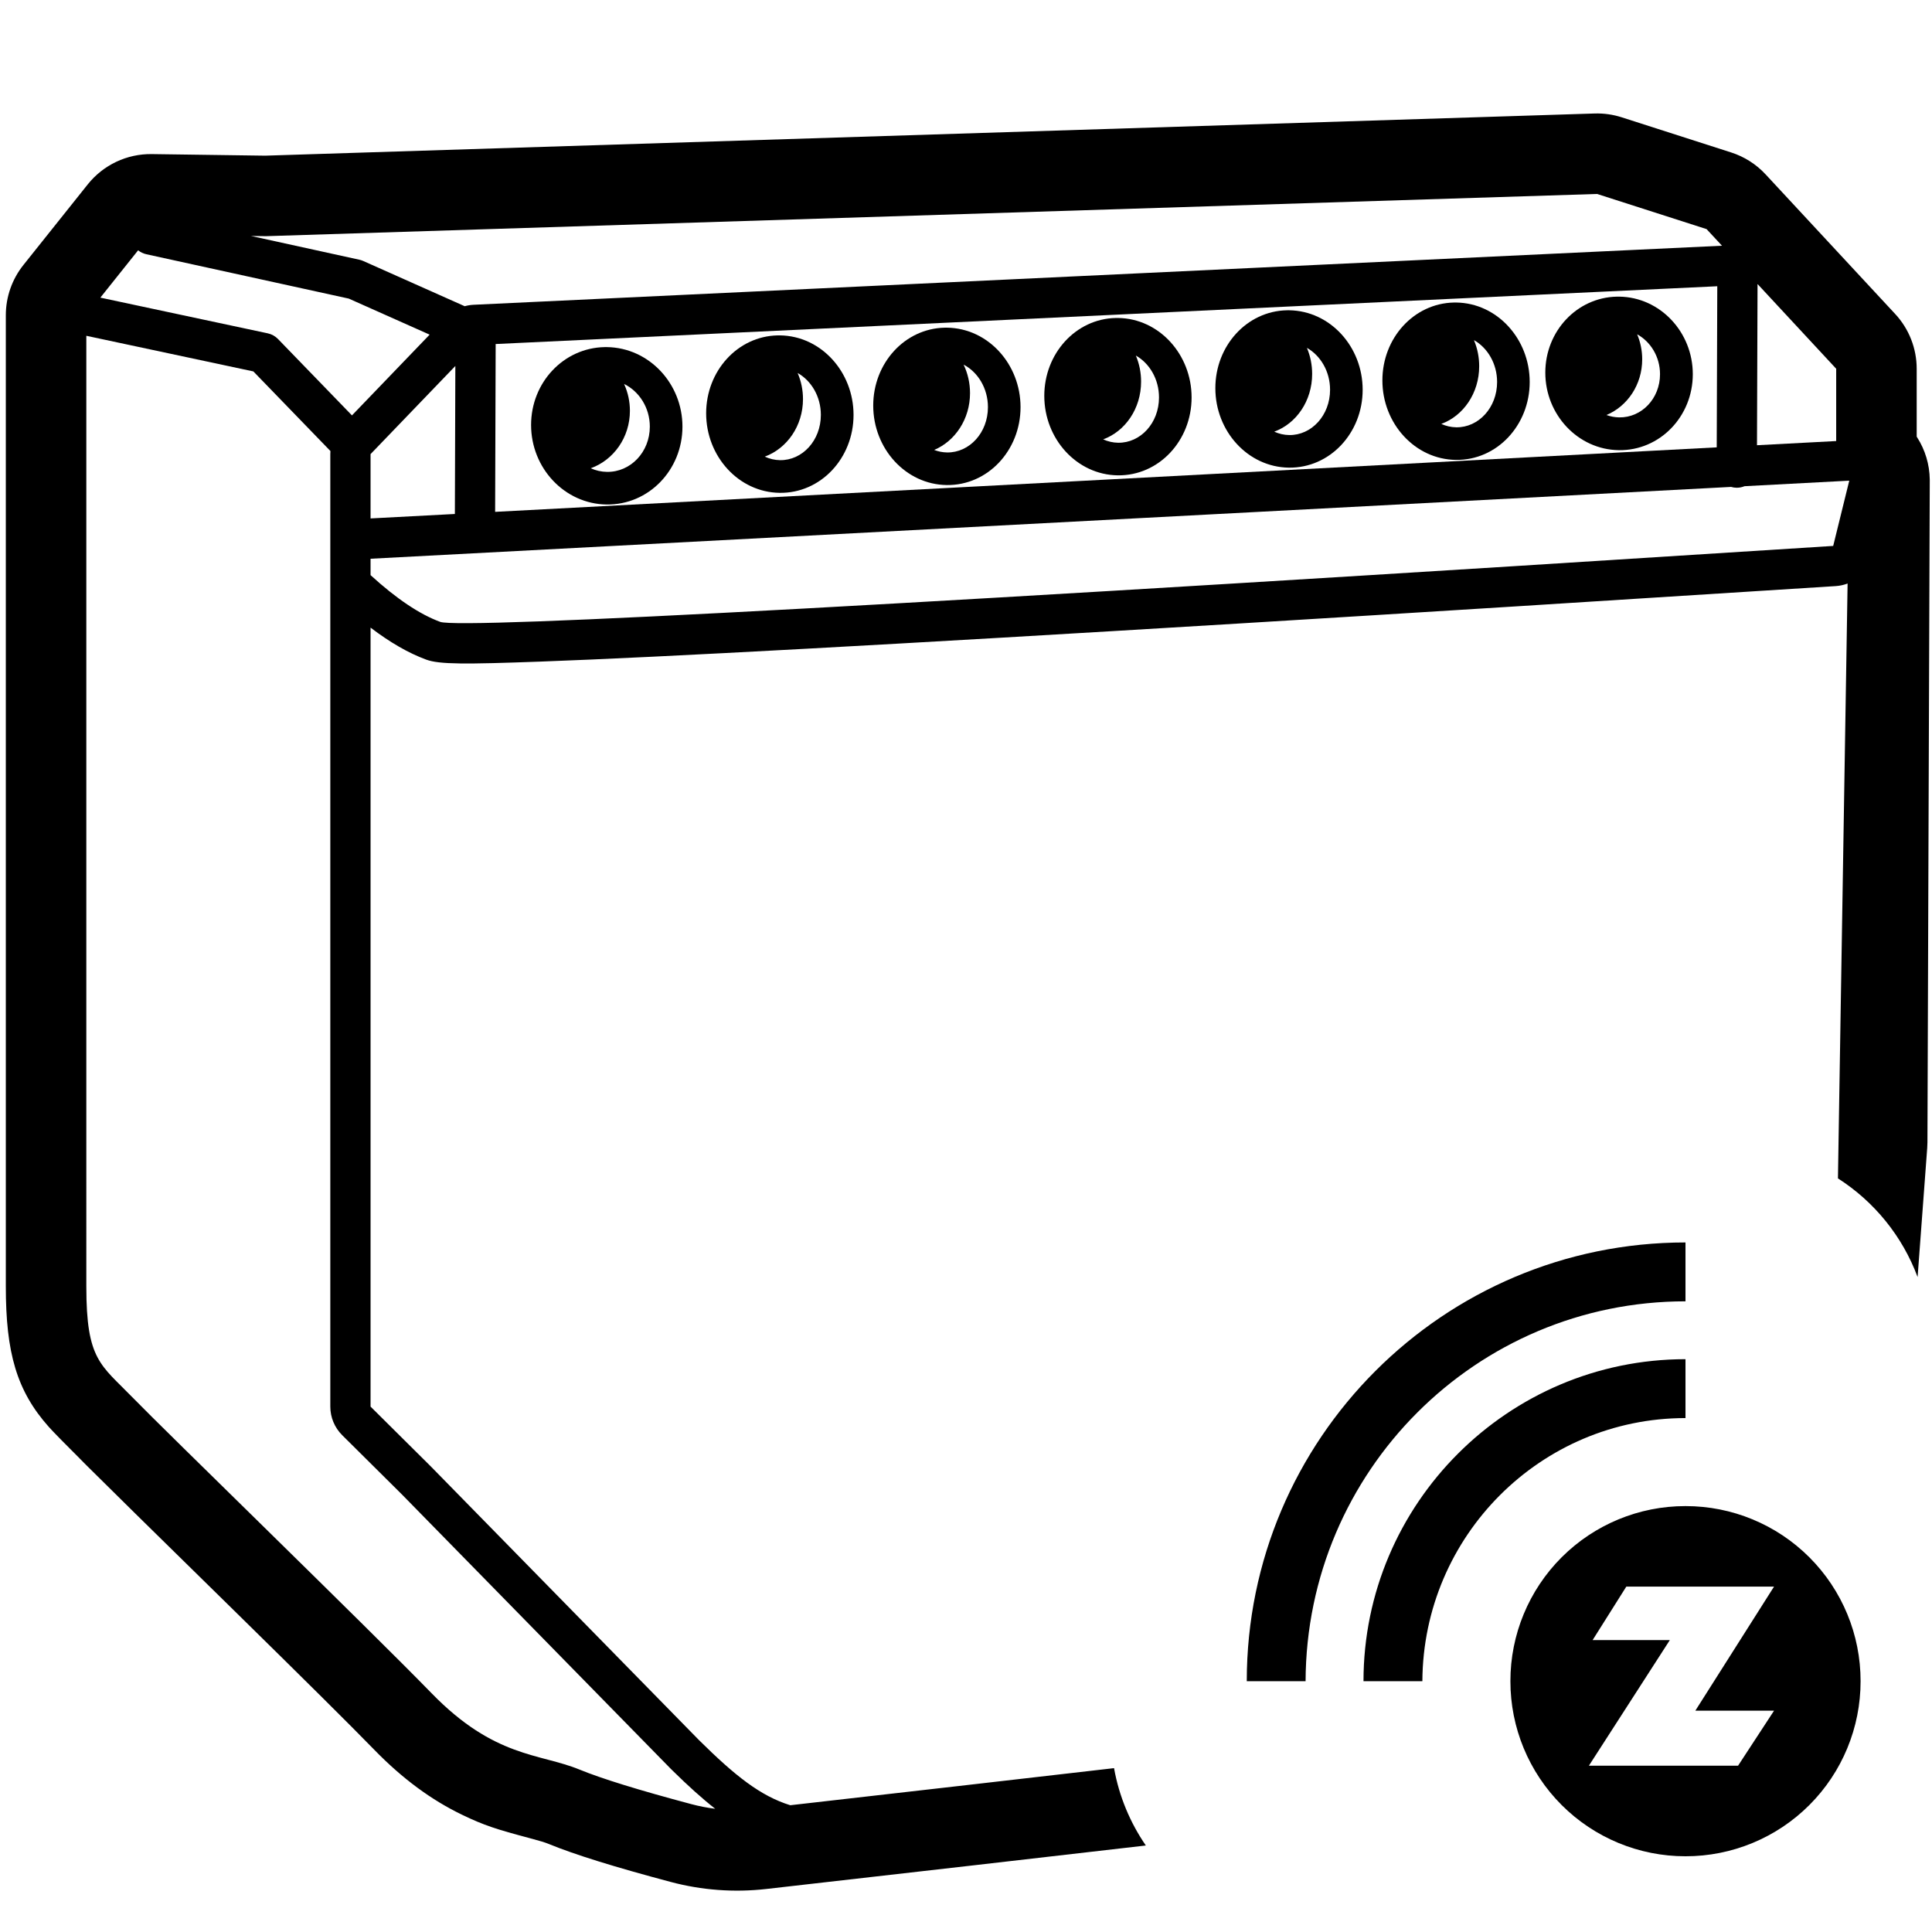
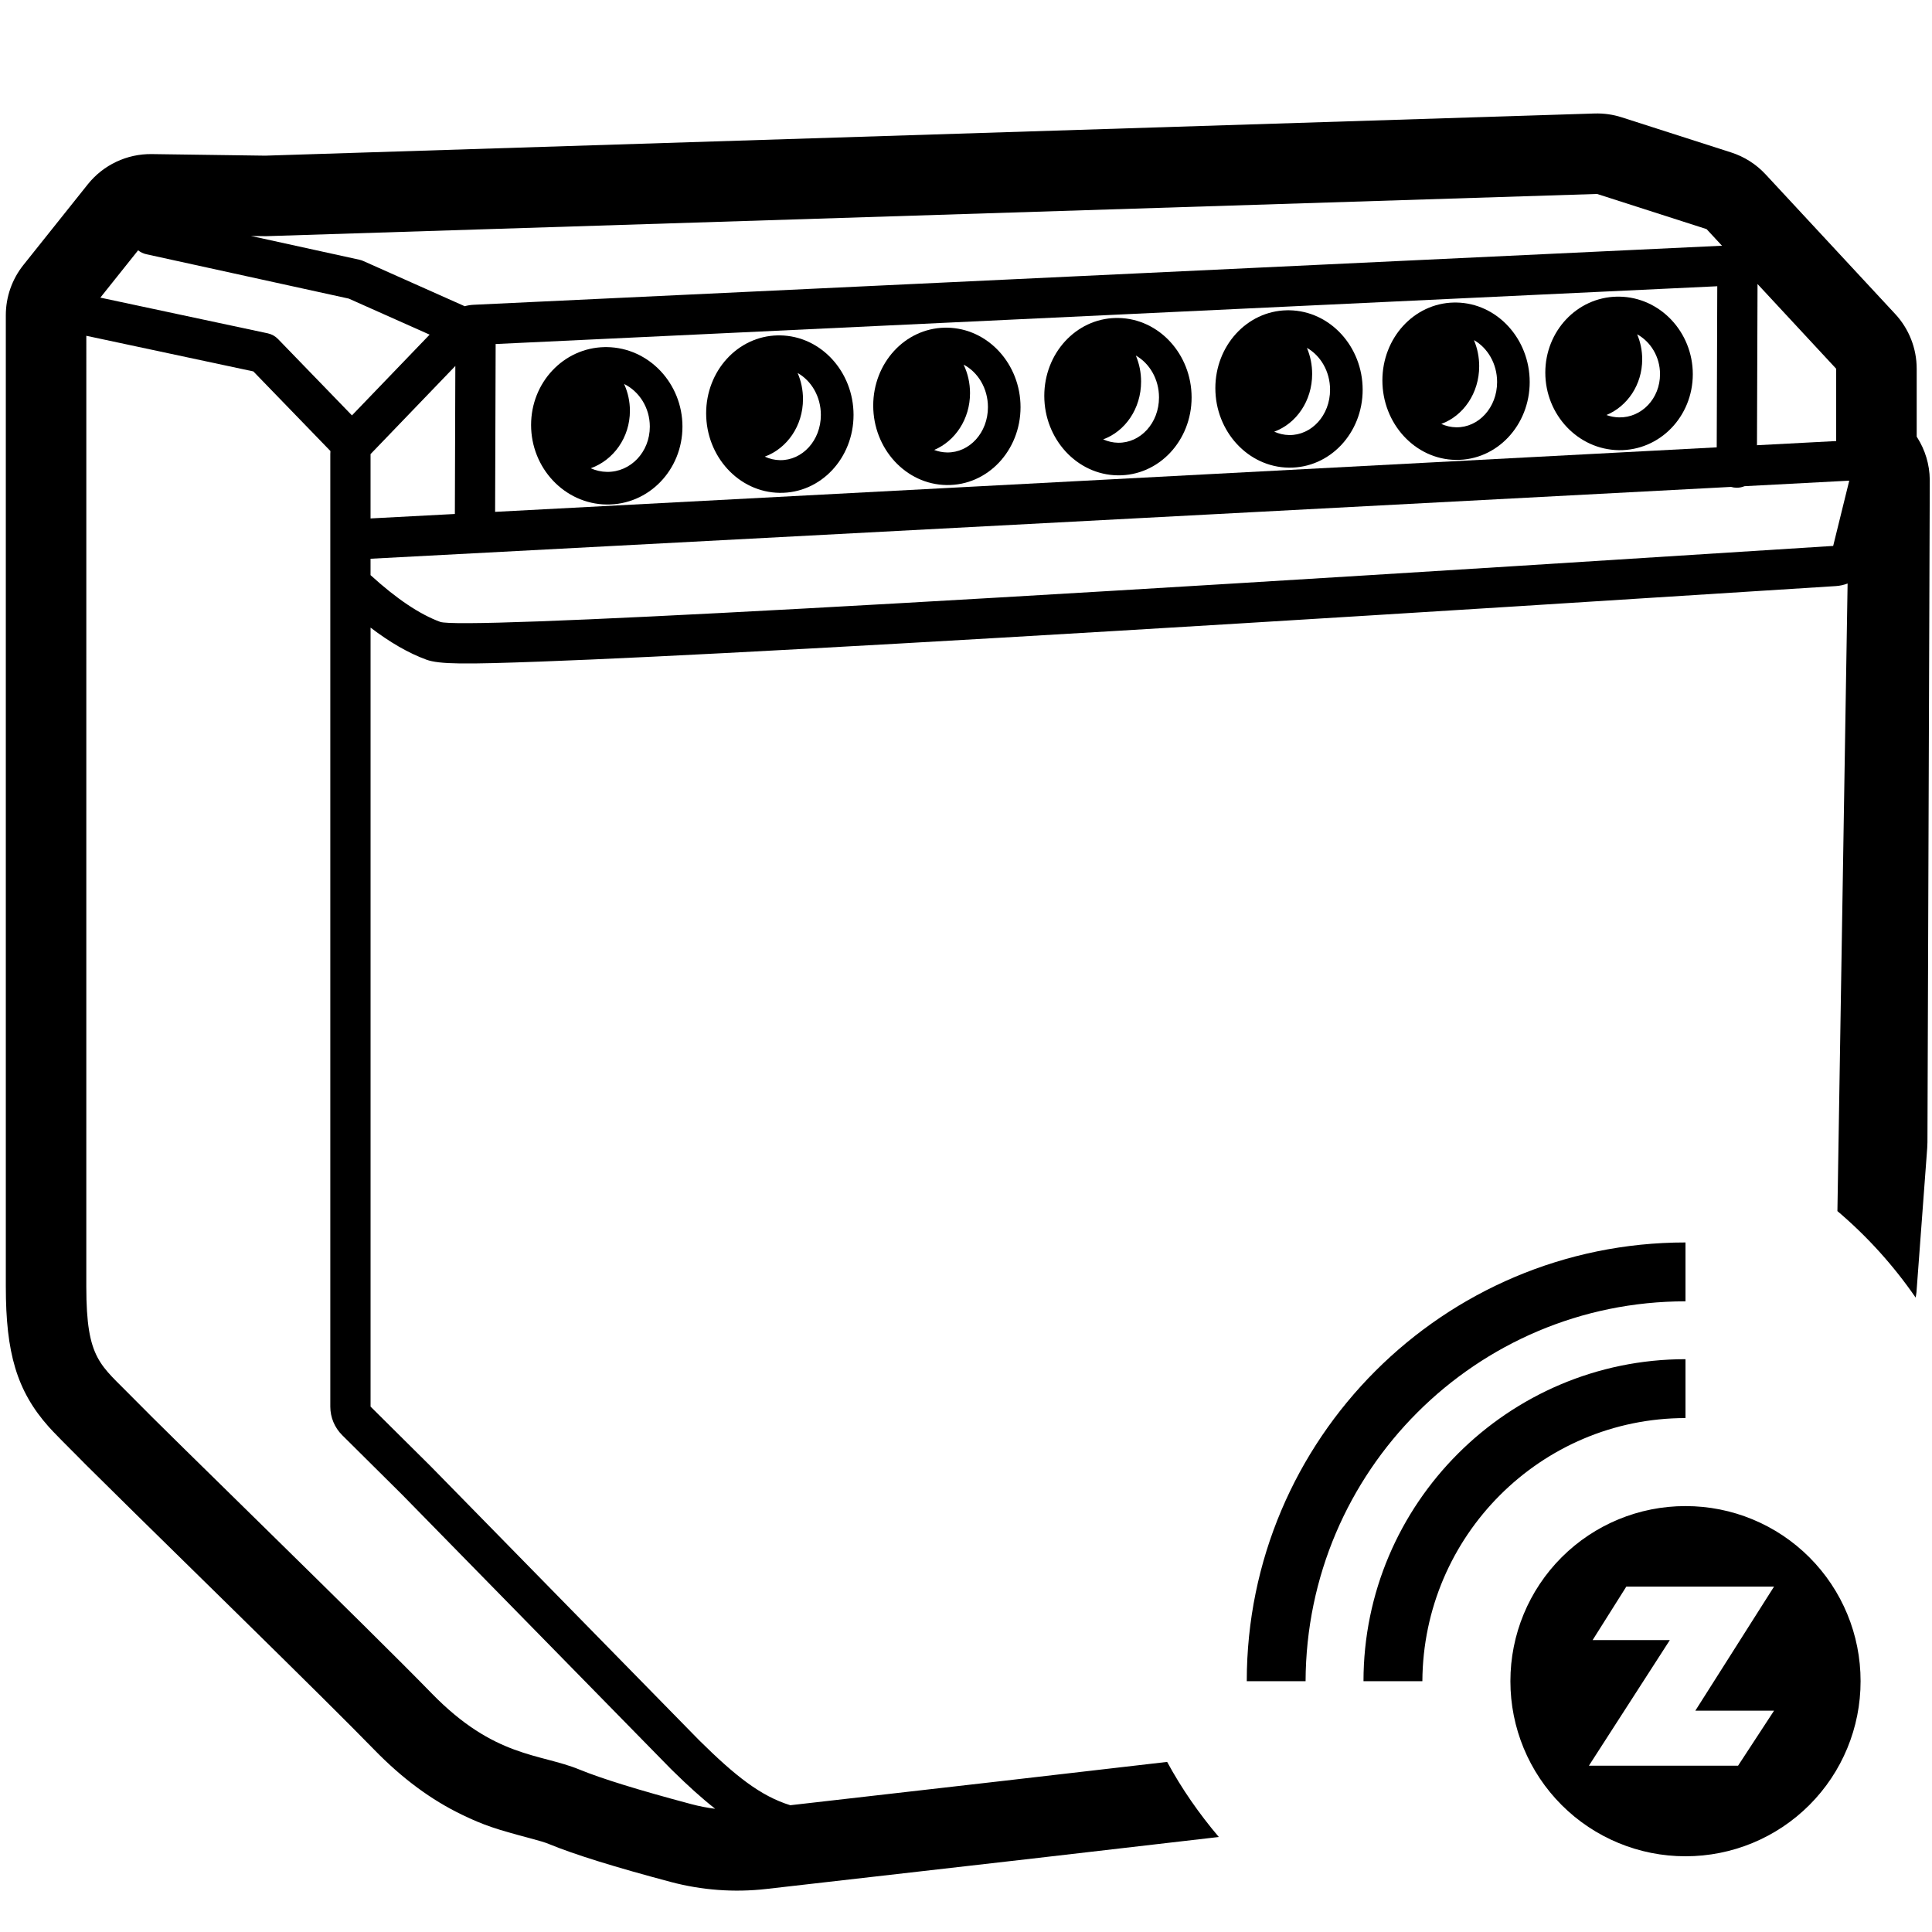
- <svg xmlns="http://www.w3.org/2000/svg" width="960px" height="960px" viewBox="0 0 960 960" version="1.1">
-   <g stroke="none" fill="none" fill-rule="nonzero">
-     <path id="7" d="M804.003,147.396 L804.613,147.399 C824.901,147.68 841.145,165.004 841.145,185.938 C841.145,206.957 824.767,223.97 804.387,223.688 C784.099,223.407 767.855,206.083 767.855,185.149 C767.855,164.551 783.584,147.799 803.395,147.403 L804.003,147.396 Z M813.488,166.113 L813.526,166.201 C815.116,169.979 816,174.154 816,178.534 C816,191.153 808.662,201.861 798.246,206.22 C800.255,206.956 802.396,207.369 804.613,207.399 C815.713,207.553 824.855,198.057 824.855,185.938 C824.855,177.286 820.192,169.795 813.488,166.113 Z" fill="#000000" />
-     <path id="6" d="M723.001,150.321 L723.612,150.324 C743.937,150.605 760.099,168.409 760.099,189.817 C760.099,211.307 743.806,228.803 723.388,228.521 C703.063,228.239 686.901,210.436 686.901,189.028 C686.901,167.967 702.548,150.743 722.392,150.328 L723.001,150.321 Z M732.392,168.995 L732.534,169.334 C734.118,173.196 735,177.469 735,181.955 C735,195.358 727.129,206.641 716.166,210.642 C718.485,211.694 720.999,212.288 723.612,212.324 C734.674,212.477 743.901,202.568 743.901,189.817 C743.901,180.677 739.154,172.818 732.392,168.995 Z" fill="#000000" />
-     <path id="5" d="M640.001,154.172 L640.612,154.175 C660.937,154.456 677.099,172.26 677.099,193.668 C677.099,215.158 660.806,232.654 640.388,232.372 C620.063,232.09 603.901,214.287 603.901,192.879 C603.901,171.818 619.548,154.594 639.392,154.179 L640.001,154.172 Z M649.392,172.846 L649.534,173.185 C651.118,177.047 652,181.32 652,185.806 C652,199.209 644.129,210.492 633.166,214.493 C635.485,215.545 637.999,216.139 640.612,216.175 C651.674,216.328 660.901,206.419 660.901,193.668 C660.901,184.528 656.154,176.669 649.392,172.846 Z" fill="#000000" />
-     <path id="4" d="M555.001,157.995 L555.612,157.998 C575.937,158.28 592.099,176.083 592.099,197.491 C592.099,218.981 575.806,236.478 555.388,236.195 C535.063,235.913 518.901,218.11 518.901,196.702 C518.901,175.642 534.548,158.417 554.392,158.002 L555.001,157.995 Z M564.392,176.669 L564.534,177.009 C566.118,180.87 567,185.143 567,189.629 C567,203.033 559.128,214.316 548.165,218.317 C550.484,219.369 552.999,219.962 555.612,219.998 C566.674,220.151 575.901,210.243 575.901,197.491 C575.901,188.351 571.154,180.492 564.392,176.669 Z" fill="#000000" />
-     <path id="3" d="M470.001,162.817 L470.612,162.82 C490.938,163.102 507.1,180.906 507.1,202.314 C507.1,223.805 490.807,241.302 470.388,241.019 C450.062,240.738 433.9,222.934 433.9,201.525 C433.9,180.464 449.548,163.239 469.392,162.825 L470.001,162.817 Z M478.812,181.179 L478.901,181.364 C480.883,185.575 482,190.327 482,195.344 C482,208.218 474.641,219.142 464.201,223.573 C466.226,224.353 468.383,224.789 470.612,224.82 C481.673,224.973 490.9,215.065 490.9,202.314 C490.9,192.916 485.881,184.872 478.812,181.179 Z" fill="#000000" />
-     <path id="2" d="M387.001,166.648 L387.612,166.651 C407.949,166.933 424.12,184.746 424.12,206.165 C424.12,227.667 407.818,245.173 387.388,244.89 C367.051,244.609 350.88,226.795 350.88,205.376 C350.88,184.305 366.536,167.07 386.392,166.656 L387.001,166.648 Z M396.336,185.336 L396.37,185.414 C398.058,189.345 399,193.713 399,198.303 C399,211.612 391.081,222.828 380.019,226.899 C382.377,227.995 384.943,228.614 387.612,228.651 C398.662,228.804 407.88,218.905 407.88,206.165 C407.88,197.012 403.116,189.145 396.336,185.336 Z" fill="#000000" />
-     <path id="1" d="M300.986,172.472 L301.612,172.475 C322.427,172.764 339.106,190.521 339.106,211.989 C339.106,233.541 322.294,250.974 301.388,250.685 C280.573,250.397 263.894,232.64 263.894,211.172 C263.894,190.05 280.04,172.885 300.363,172.479 L300.986,172.472 Z M310.098,190.782 L310.285,191.199 C312.027,195.138 313,199.513 313,204.112 C313,217.396 304.886,228.591 293.541,232.678 C296.04,233.8 298.767,234.436 301.612,234.475 C313.291,234.637 322.894,224.678 322.894,211.989 C322.894,202.568 317.599,194.457 310.098,190.782 Z" fill="#000000" />
-     <path d="M805.82,58.291 L860.215,75.757 C866.749,77.855 872.634,81.599 877.303,86.629 L941.71,156.017 C948.577,163.415 952.393,173.136 952.393,183.23 L952.393,216.98 L952.724,217.494 C956.545,223.539 958.79,230.676 958.889,238.323 L958.889,238.98 L957.734,567.584 C957.731,568.529 957.694,569.473 957.624,570.415 L952.845,634.56 C945.3,614.229 931.269,597.049 913.264,585.535 L918.06,289.945 C916.211,290.654 914.234,291.096 912.182,291.227 C686.503,305.688 515.955,316.065 400.516,322.358 C342.725,325.508 298.72,327.637 268.46,328.744 C231.303,330.104 218.33,330.169 211.814,327.77 C202.913,324.493 193.73,319.178 184.129,311.865 L184.129,698.937 C194.541,709.273 204.487,719.146 213.968,728.555 L347.36,864.683 C365.186,882.326 377.875,892.434 392.684,897.011 C456.258,889.774 509.884,883.63 553.562,878.579 C556.077,892.647 561.57,905.684 569.361,917.017 C520.161,922.72 457.328,929.918 380.718,938.63 C364.822,940.438 348.706,939.242 333.206,935.112 C305.563,927.746 285.677,921.596 272.712,916.27 C270.812,915.489 268.387,914.745 263.356,913.408 C246.7,908.981 240.508,907.022 229.506,901.7 C214.33,894.36 200.04,883.909 185.822,869.293 C173.95,857.09 151.768,835.101 116.408,800.362 C116.056,800.016 116.056,800.016 115.704,799.67 C112.69,796.71 104.803,788.968 96.146,780.471 L95.292,779.633 C94.008,778.372 92.71,777.099 91.411,775.824 L90.546,774.974 L89.315,773.766 C88.867,773.326 88.419,772.886 87.972,772.448 L87.081,771.573 C78.485,763.136 70.519,755.315 67.14,751.993 C56.596,741.627 48.967,734.095 43.729,728.869 L42.949,728.09 C42.864,728.005 42.78,727.921 42.697,727.838 L41.73,726.869 C39.859,724.994 38.373,723.488 37.235,722.316 C37.245,722.326 37.184,722.266 37.063,722.145 L36.921,722.005 C36.787,721.871 36.613,721.698 36.404,721.49 L36.138,721.225 L36.067,721.154 L35.682,720.77 C35.574,720.661 35.461,720.549 35.344,720.431 L34.594,719.681 C33.536,718.62 32.257,717.334 30.948,716.006 L30.456,715.507 C30.374,715.423 30.292,715.34 30.21,715.256 L29.717,714.755 C27.507,712.501 25.376,710.291 24.235,709.008 C8.274,691.059 2.895,672.172 2.895,639.27 L2.895,156.627 C2.895,147.56 5.975,138.763 11.631,131.676 L43.606,91.611 C51.317,81.949 63.063,76.395 75.424,76.566 L131.803,77.347 L792.323,56.396 C796.897,56.251 801.462,56.892 805.82,58.291 Z M42.894,166.852 L42.895,639.27 C42.895,675.832 49.962,677.999 65.936,694.455 C81.91,710.91 183.233,809.269 214.493,841.401 C245.752,873.534 268.2,871.171 287.913,879.271 C298.882,883.777 317.413,889.507 343.506,896.461 C347.417,897.503 351.383,898.274 355.377,898.771 C348.787,893.593 341.882,887.349 334.32,879.913 L333.291,878.898 C333.218,878.826 333.146,878.753 333.075,878.68 L199.769,742.642 L198.201,741.085 C189.787,732.734 181.011,724.022 171.872,714.95 L170.039,713.131 C166.256,709.376 164.129,704.267 164.129,698.937 L164.129,225.646 C164.129,225.133 164.149,224.622 164.188,224.113 L125.89,184.553 L42.894,166.852 Z M918.89,238.839 L866.844,241.588 C865.65,242.086 864.34,242.358 862.966,242.354 C861.988,242.35 861.043,242.207 860.15,241.942 L184.129,277.635 L184.129,285.78 C196.979,297.502 208.511,305.242 218.723,309.001 C228.935,312.761 459.662,300.183 910.903,271.268 L918.89,238.839 Z M226.258,181.849 L184.129,225.646 L184.129,257.606 L226.023,255.394 L226.258,181.849 Z M853.307,142.234 L246.281,170.946 C246.289,171.113 246.292,171.281 246.292,171.45 L246.027,254.338 L853.034,222.288 L853.307,142.234 Z M873.456,141.281 L873.278,141.29 C873.299,141.559 873.309,141.83 873.308,142.105 L873.038,221.232 L912.393,219.154 L912.393,183.23 L873.456,141.281 Z M68.63,124.379 L49.867,147.889 L133.042,165.63 C134.985,166.044 136.76,167.027 138.141,168.454 L174.884,206.407 L213.481,166.282 L173.301,148.373 L72.729,126.33 C71.178,125.99 69.791,125.308 68.63,124.379 Z M793.591,96.376 L132.167,117.355 L124.725,117.252 L178.582,129.057 C179.245,129.202 179.892,129.415 180.512,129.691 L230.912,152.155 C232.348,151.754 233.835,151.512 235.347,151.441 L855.652,122.1 L847.986,113.842 L793.591,96.376 Z" id="Combined-Shape" fill="#000000" />
-     <path id="zwave" d="M837.499,617.37 C717.223,617.37 619.512,715.087 619.512,835.37 L648.736,835.37 C649.117,730.996 733.525,646.622 837.512,646.622 L837.512,617.37 L837.499,617.37 Z M837.512,675.37 C749.375,675.37 677.512,747.219 677.512,835.37 L706.768,835.37 C707.15,763.14 765.675,704.631 837.512,704.631 L837.512,675.37 Z M837.518,748.37 C814.437,748.343 792.293,757.5 775.97,773.82 C759.648,790.139 750.488,812.282 750.512,835.364 C750.492,858.446 759.652,880.588 775.973,896.909 C792.295,913.23 814.437,922.39 837.518,922.37 C860.6,922.394 882.743,913.234 899.063,896.912 C915.383,880.59 924.539,858.445 924.512,835.364 C924.542,812.282 915.387,790.138 899.066,773.817 C882.745,757.495 860.6,748.34 837.518,748.37 L837.518,748.37 Z M808.122,788.37 L881.512,788.37 L842.4,850.032 L881.512,850.032 L863.631,877.37 L789.512,877.37 L829.725,814.96 L791.354,814.96 L808.109,788.37 L808.122,788.37 Z" fill="#000000" />
+ <svg xmlns="http://www.w3.org/2000/svg" width="960px" height="960px" version="1.1" viewBox="0 0 960 960">
+   <g>
+     <path id="Shape" d="m792.32 56.396-660.52 20.951-56.379-0.781c-12.361-0.171-24.107 5.383-31.818 15.045l-31.975 40.064c-5.656 7.087-8.736 15.884-8.736 24.951v482.64c1e-7 32.902 5.378 51.789 21.34 69.738 1.141 1.283 3.272 3.492 5.482 5.746l0.492 0.502c0.082 0.084 0.166 0.167 0.248 0.25l0.49 0.5c1.309 1.328 2.588 2.615 3.647 3.676l0.75 0.75c0.117 0.117 0.23 0.23 0.338 0.338l0.385 0.385 0.072 0.07 0.266 0.266c0.208 0.208 0.383 0.38 0.518 0.514l0.141 0.141c0.122 0.121 0.182 0.182 0.172 0.172 1.138 1.172 2.626 2.677 4.496 4.553l0.967 0.969c0.083 0.083 0.167 0.167 0.252 0.252l0.781 0.779c5.237 5.226 12.866 12.759 23.41 23.125 3.379 3.322 11.344 11.141 19.939 19.578l0.893 0.875c0.447 0.438 0.893 0.878 1.342 1.318l1.23 1.209 0.867 0.85c1.299 1.275 2.597 2.548 3.881 3.809l0.854 0.838c8.657 8.497 16.543 16.239 19.557 19.199 0.352 0.346 0.353 0.345 0.705 0.691 35.359 34.739 57.542 56.728 69.414 68.932 14.218 14.615 28.508 25.068 43.684 32.408 11.002 5.321 17.194 7.281 33.85 11.707 5.031 1.337 7.456 2.081 9.355 2.861 12.965 5.327 32.851 11.476 60.494 18.842 15.501 4.13 31.616 5.325 47.512 3.518 97.133-11.046 171.77-19.62 224.91-25.836-9.752-11.501-18.432-23.942-25.68-37.309-48.484 5.645-107.31 12.427-187.26 21.527-14.809-4.576-27.498-14.687-45.324-32.33l-133.39-136.13c-9.48-9.41-19.428-19.281-29.84-29.617v-387.07c9.601 7.312 18.785 12.628 27.686 15.904 6.516 2.399 19.49 2.335 56.646 0.975 30.26-1.107 74.264-3.236 132.05-6.387 115.44-6.293 285.99-16.67 511.67-31.131 2.052-0.132 4.029-0.572 5.879-1.281l-5.062 311.84c14.766 12.524 27.836 26.974 38.869 42.977 0.127-0.891 0.349-1.76 0.416-2.662l5.34-71.682c0.07-0.942 0.108-1.887 0.111-2.832l1.154-328.6v-0.658c-0.099-7.647-2.343-14.783-6.164-20.828l-0.332-0.514v-33.75c0-10.094-3.815-19.815-10.682-27.213l-64.408-69.389c-4.669-5.03-10.553-8.775-17.088-10.873l-54.395-17.465c-4.357-1.399-8.924-2.04-13.498-1.895zm1.27 39.979 54.395 17.467 7.666 8.258-620.3 29.342c-1.512 0.071-2.999 0.314-4.436 0.715l-50.4-22.465c-0.62-0.276-1.266-0.489-1.93-0.635l-53.857-11.805 7.441 0.104zm-724.96 28.004c1.161 0.928 2.547 1.611 4.098 1.951l100.57 22.043 40.18 17.908-38.596 40.125-36.744-37.953c-1.381-1.427-3.155-2.41-5.098-2.824l-83.176-17.74zm804.82 16.902 38.938 41.949v35.924l-39.355 2.078 0.271-79.127c9.4e-4 -0.274-0.011-0.548-0.031-0.816zm-20.148 0.953-0.273 80.053-607.01 32.051 0.264-82.887c5.3e-4 -0.169-2e-3 -0.339-0.01-0.506zm-810.41 24.617 82.996 17.701 38.297 39.561c-0.039 0.508-0.059 1.02-0.059 1.533v473.29c0 5.33 2.128 10.438 5.91 14.193l1.832 1.818c9.139 9.072 17.917 17.784 26.33 26.135l1.568 1.559 133.3 136.04c0.071 0.073 0.144 0.147 0.217 0.219l1.029 1.014c7.562 7.436 14.467 13.681 21.057 18.859-3.993-0.497-7.96-1.268-11.871-2.311-26.093-6.953-44.625-12.683-55.594-17.189-19.713-8.099-42.16-5.736-73.42-37.869-31.259-32.133-132.58-130.49-148.56-146.95-15.974-16.456-23.041-18.624-23.041-55.186zm183.36 14.998-0.234 73.545-41.895 2.211v-31.959zm692.63 56.99-7.988 32.428c-451.24 28.915-681.97 41.494-692.18 37.734s-21.743-11.501-34.594-23.223v-8.145l676.02-35.693c0.893 0.265 1.838 0.409 2.816 0.412 1.374 5e-3 2.683-0.268 3.877-0.766z" />
+     <path id="1" d="M300.986,172.472 L301.612,172.475 C322.427,172.764 339.106,190.521 339.106,211.989 C339.106,233.541 322.294,250.974 301.388,250.685 C280.573,250.397 263.894,232.64 263.894,211.172 C263.894,190.05 280.04,172.885 300.363,172.479 L300.986,172.472 Z M310.098,190.782 L310.285,191.199 C312.027,195.138 313,199.513 313,204.112 C313,217.396 304.886,228.591 293.541,232.678 C296.04,233.8 298.767,234.436 301.612,234.475 C313.291,234.637 322.894,224.678 322.894,211.989 C322.894,202.568 317.599,194.457 310.098,190.782 Z" />
+     <path id="2" d="M387.001,166.648 L387.612,166.651 C407.949,166.933 424.12,184.746 424.12,206.165 C424.12,227.667 407.818,245.173 387.388,244.89 C367.051,244.609 350.88,226.795 350.88,205.376 C350.88,184.305 366.536,167.07 386.392,166.656 L387.001,166.648 Z M396.336,185.336 L396.37,185.414 C398.058,189.345 399,193.713 399,198.303 C399,211.612 391.081,222.828 380.019,226.899 C382.377,227.995 384.943,228.614 387.612,228.651 C398.662,228.804 407.88,218.905 407.88,206.165 C407.88,197.012 403.116,189.145 396.336,185.336 Z" />
+     <path id="3" d="M470.001,162.817 L470.612,162.82 C490.938,163.102 507.1,180.906 507.1,202.314 C507.1,223.805 490.807,241.302 470.388,241.019 C450.062,240.738 433.9,222.934 433.9,201.525 C433.9,180.464 449.548,163.239 469.392,162.825 L470.001,162.817 Z M478.812,181.179 L478.901,181.364 C480.883,185.575 482,190.327 482,195.344 C482,208.218 474.641,219.142 464.201,223.573 C466.226,224.353 468.383,224.789 470.612,224.82 C481.673,224.973 490.9,215.065 490.9,202.314 C490.9,192.916 485.881,184.872 478.812,181.179 Z" />
+     <path id="4" d="M555.001,157.995 L555.612,157.998 C575.937,158.28 592.099,176.083 592.099,197.491 C592.099,218.981 575.806,236.478 555.388,236.195 C535.063,235.913 518.901,218.11 518.901,196.702 C518.901,175.642 534.548,158.417 554.392,158.002 L555.001,157.995 Z M564.392,176.669 L564.534,177.009 C566.118,180.87 567,185.143 567,189.629 C567,203.033 559.128,214.316 548.165,218.317 C550.484,219.369 552.999,219.962 555.612,219.998 C566.674,220.151 575.901,210.243 575.901,197.491 C575.901,188.351 571.154,180.492 564.392,176.669 Z" />
+     <path id="5" d="M640.001,154.172 L640.612,154.175 C660.937,154.456 677.099,172.26 677.099,193.668 C677.099,215.158 660.806,232.654 640.388,232.372 C620.063,232.09 603.901,214.287 603.901,192.879 C603.901,171.818 619.548,154.594 639.392,154.179 L640.001,154.172 Z M649.392,172.846 L649.534,173.185 C651.118,177.047 652,181.32 652,185.806 C652,199.209 644.129,210.492 633.166,214.493 C635.485,215.545 637.999,216.139 640.612,216.175 C651.674,216.328 660.901,206.419 660.901,193.668 C660.901,184.528 656.154,176.669 649.392,172.846 Z" />
+     <path id="6" d="M723.001,150.321 L723.612,150.324 C743.937,150.605 760.099,168.409 760.099,189.817 C760.099,211.307 743.806,228.803 723.388,228.521 C703.063,228.239 686.901,210.436 686.901,189.028 C686.901,167.967 702.548,150.743 722.392,150.328 L723.001,150.321 Z M732.392,168.995 L732.534,169.334 C734.118,173.196 735,177.469 735,181.955 C735,195.358 727.129,206.641 716.166,210.642 C718.485,211.694 720.999,212.288 723.612,212.324 C734.674,212.477 743.901,202.568 743.901,189.817 C743.901,180.677 739.154,172.818 732.392,168.995 Z" />
+     <path id="7" d="M804.003,147.396 L804.613,147.399 C824.901,147.68 841.145,165.004 841.145,185.938 C841.145,206.957 824.767,223.97 804.387,223.688 C784.099,223.407 767.855,206.083 767.855,185.149 C767.855,164.551 783.584,147.799 803.395,147.403 L804.003,147.396 Z M813.488,166.113 L813.526,166.201 C815.116,169.979 816,174.154 816,178.534 C816,191.153 808.662,201.861 798.246,206.22 C800.255,206.956 802.396,207.369 804.613,207.399 C815.713,207.553 824.855,198.057 824.855,185.938 C824.855,177.286 820.192,169.795 813.488,166.113 Z" />
+     <path id="zwave" d="M837.499,617.37 C717.223,617.37 619.512,715.087 619.512,835.37 L648.736,835.37 C649.117,730.996 733.525,646.622 837.512,646.622 L837.512,617.37 L837.499,617.37 Z M837.512,675.37 C749.375,675.37 677.512,747.219 677.512,835.37 L706.768,835.37 C707.15,763.14 765.675,704.631 837.512,704.631 L837.512,675.37 Z M837.518,748.37 C814.437,748.343 792.293,757.5 775.97,773.82 C759.648,790.139 750.488,812.282 750.512,835.364 C750.492,858.446 759.652,880.588 775.973,896.909 C792.295,913.23 814.437,922.39 837.518,922.37 C860.6,922.394 882.743,913.234 899.063,896.912 C915.383,880.59 924.539,858.445 924.512,835.364 C924.542,812.282 915.387,790.138 899.066,773.817 C882.745,757.495 860.6,748.34 837.518,748.37 L837.518,748.37 Z M808.122,788.37 L881.512,788.37 L842.4,850.032 L881.512,850.032 L863.631,877.37 L789.512,877.37 L829.725,814.96 L791.354,814.96 L808.109,788.37 L808.122,788.37 Z" />
  </g>
</svg>
